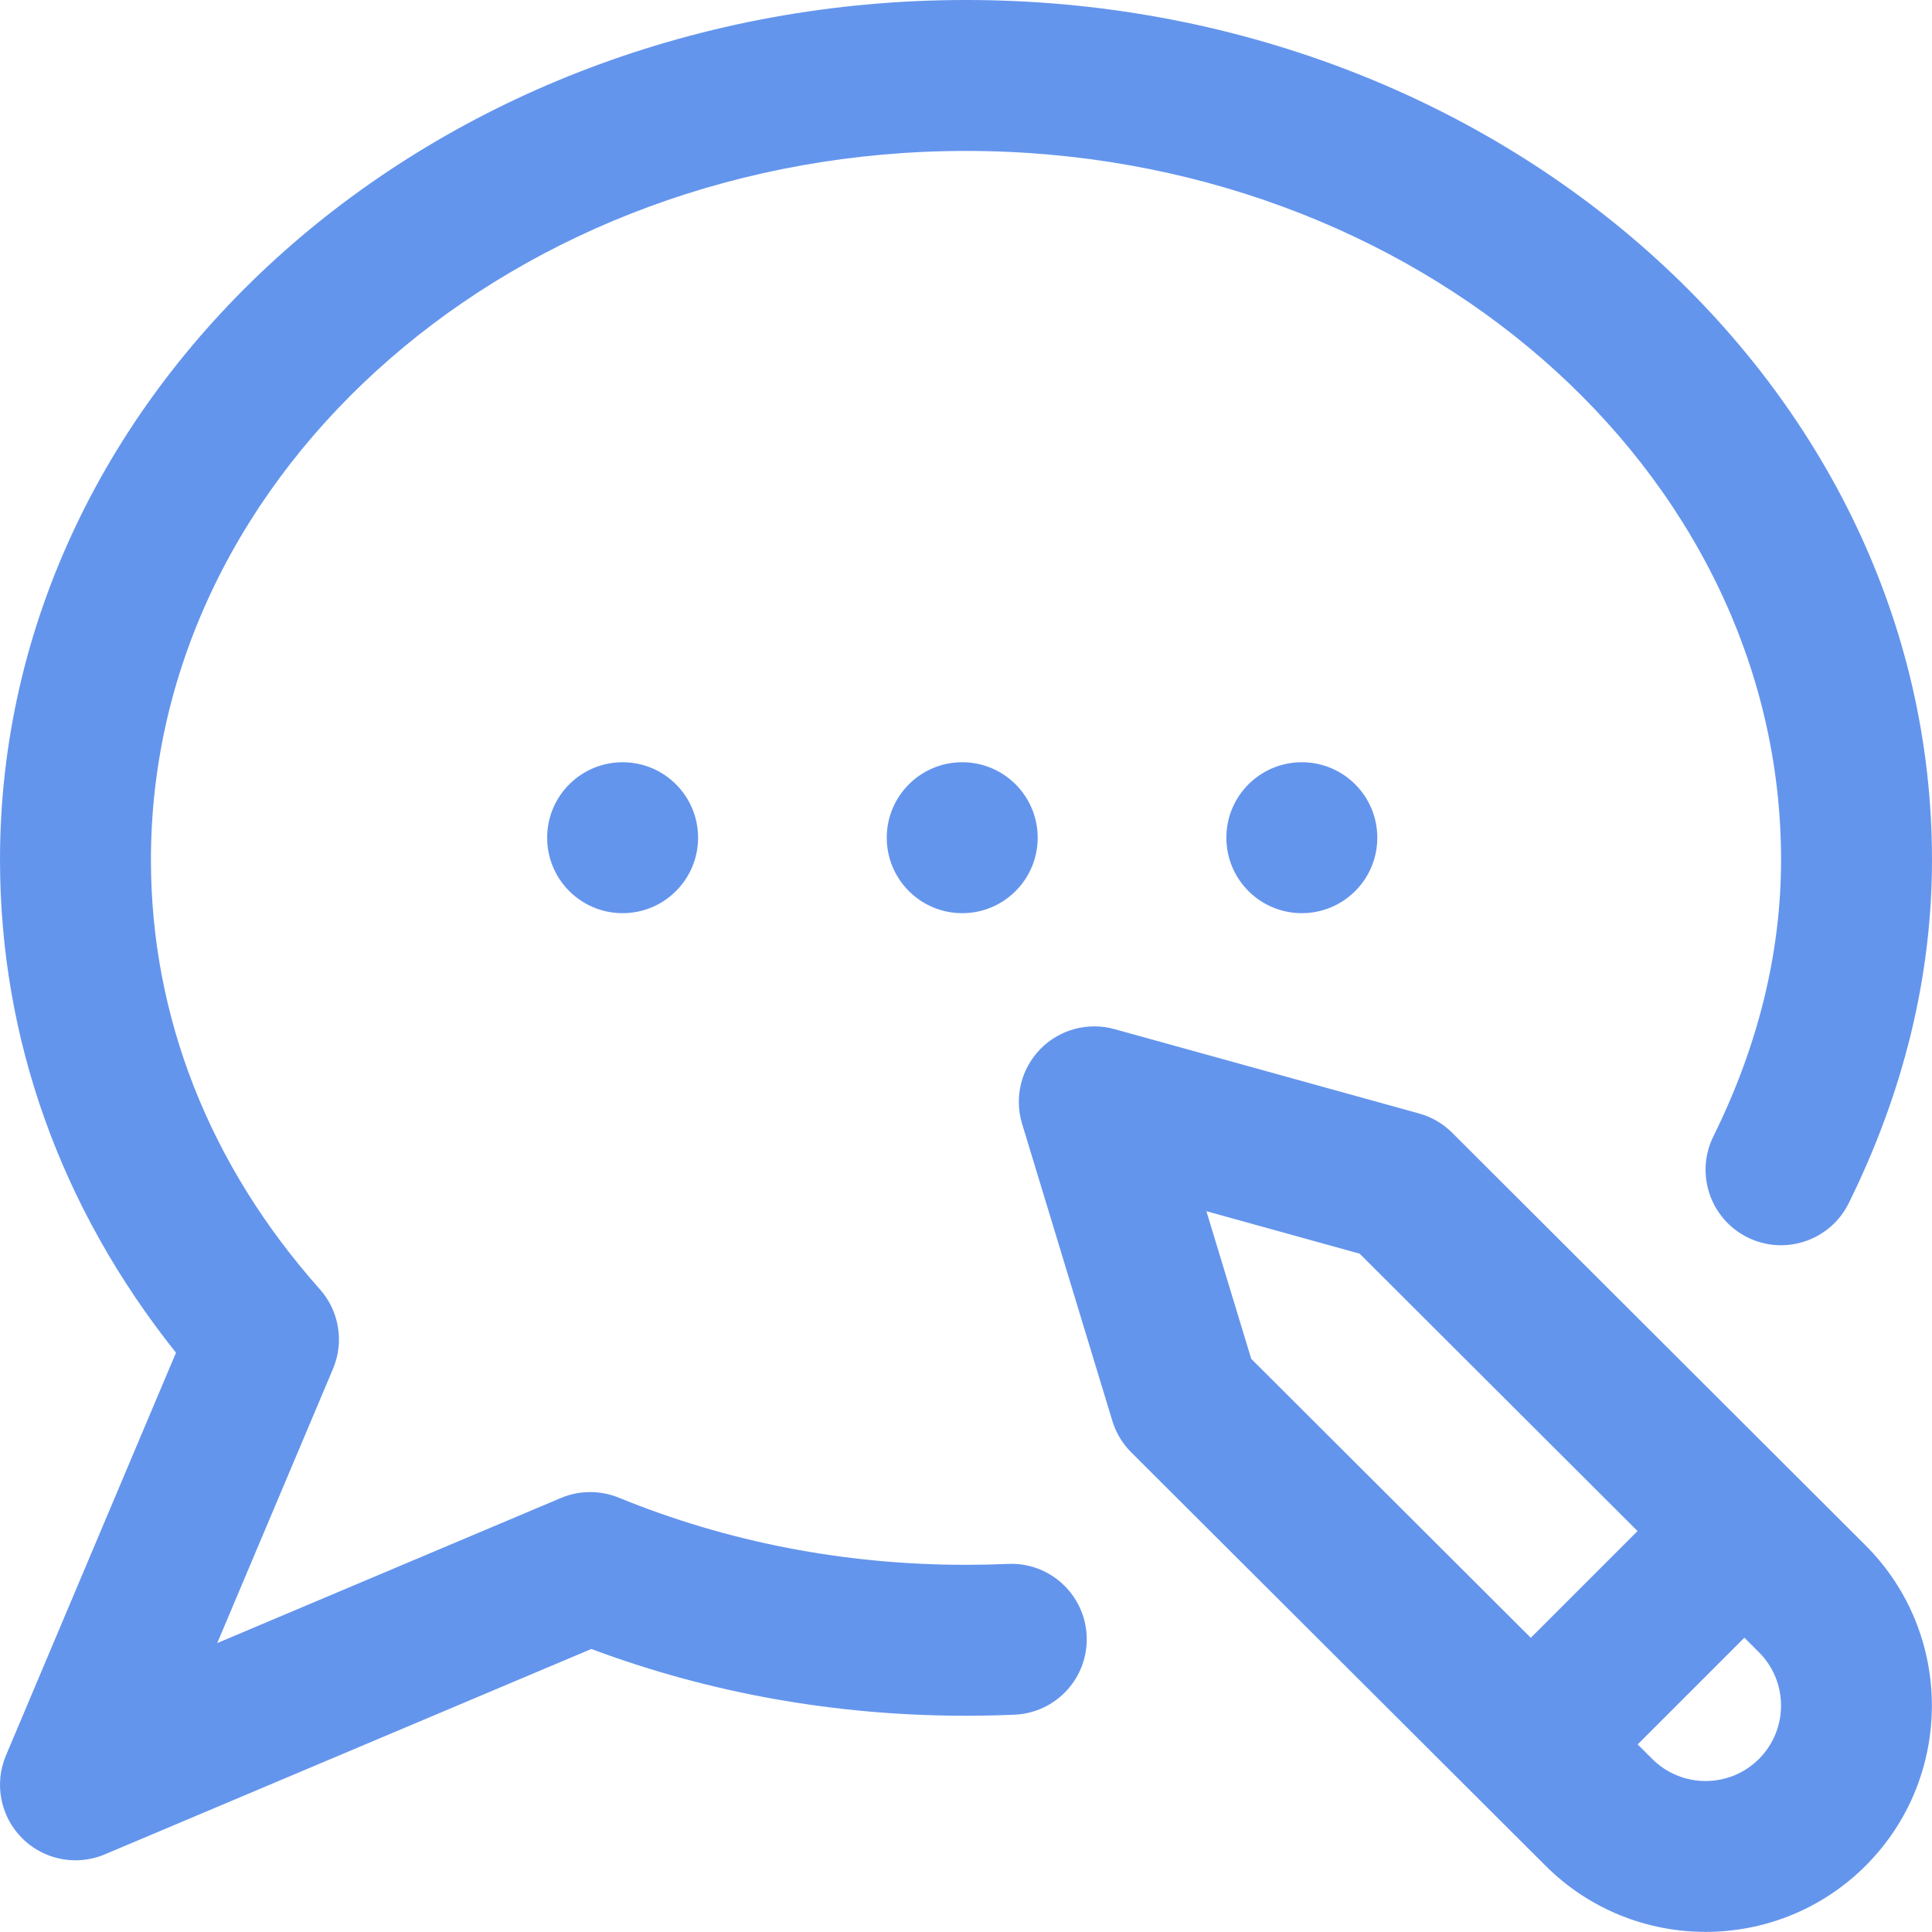
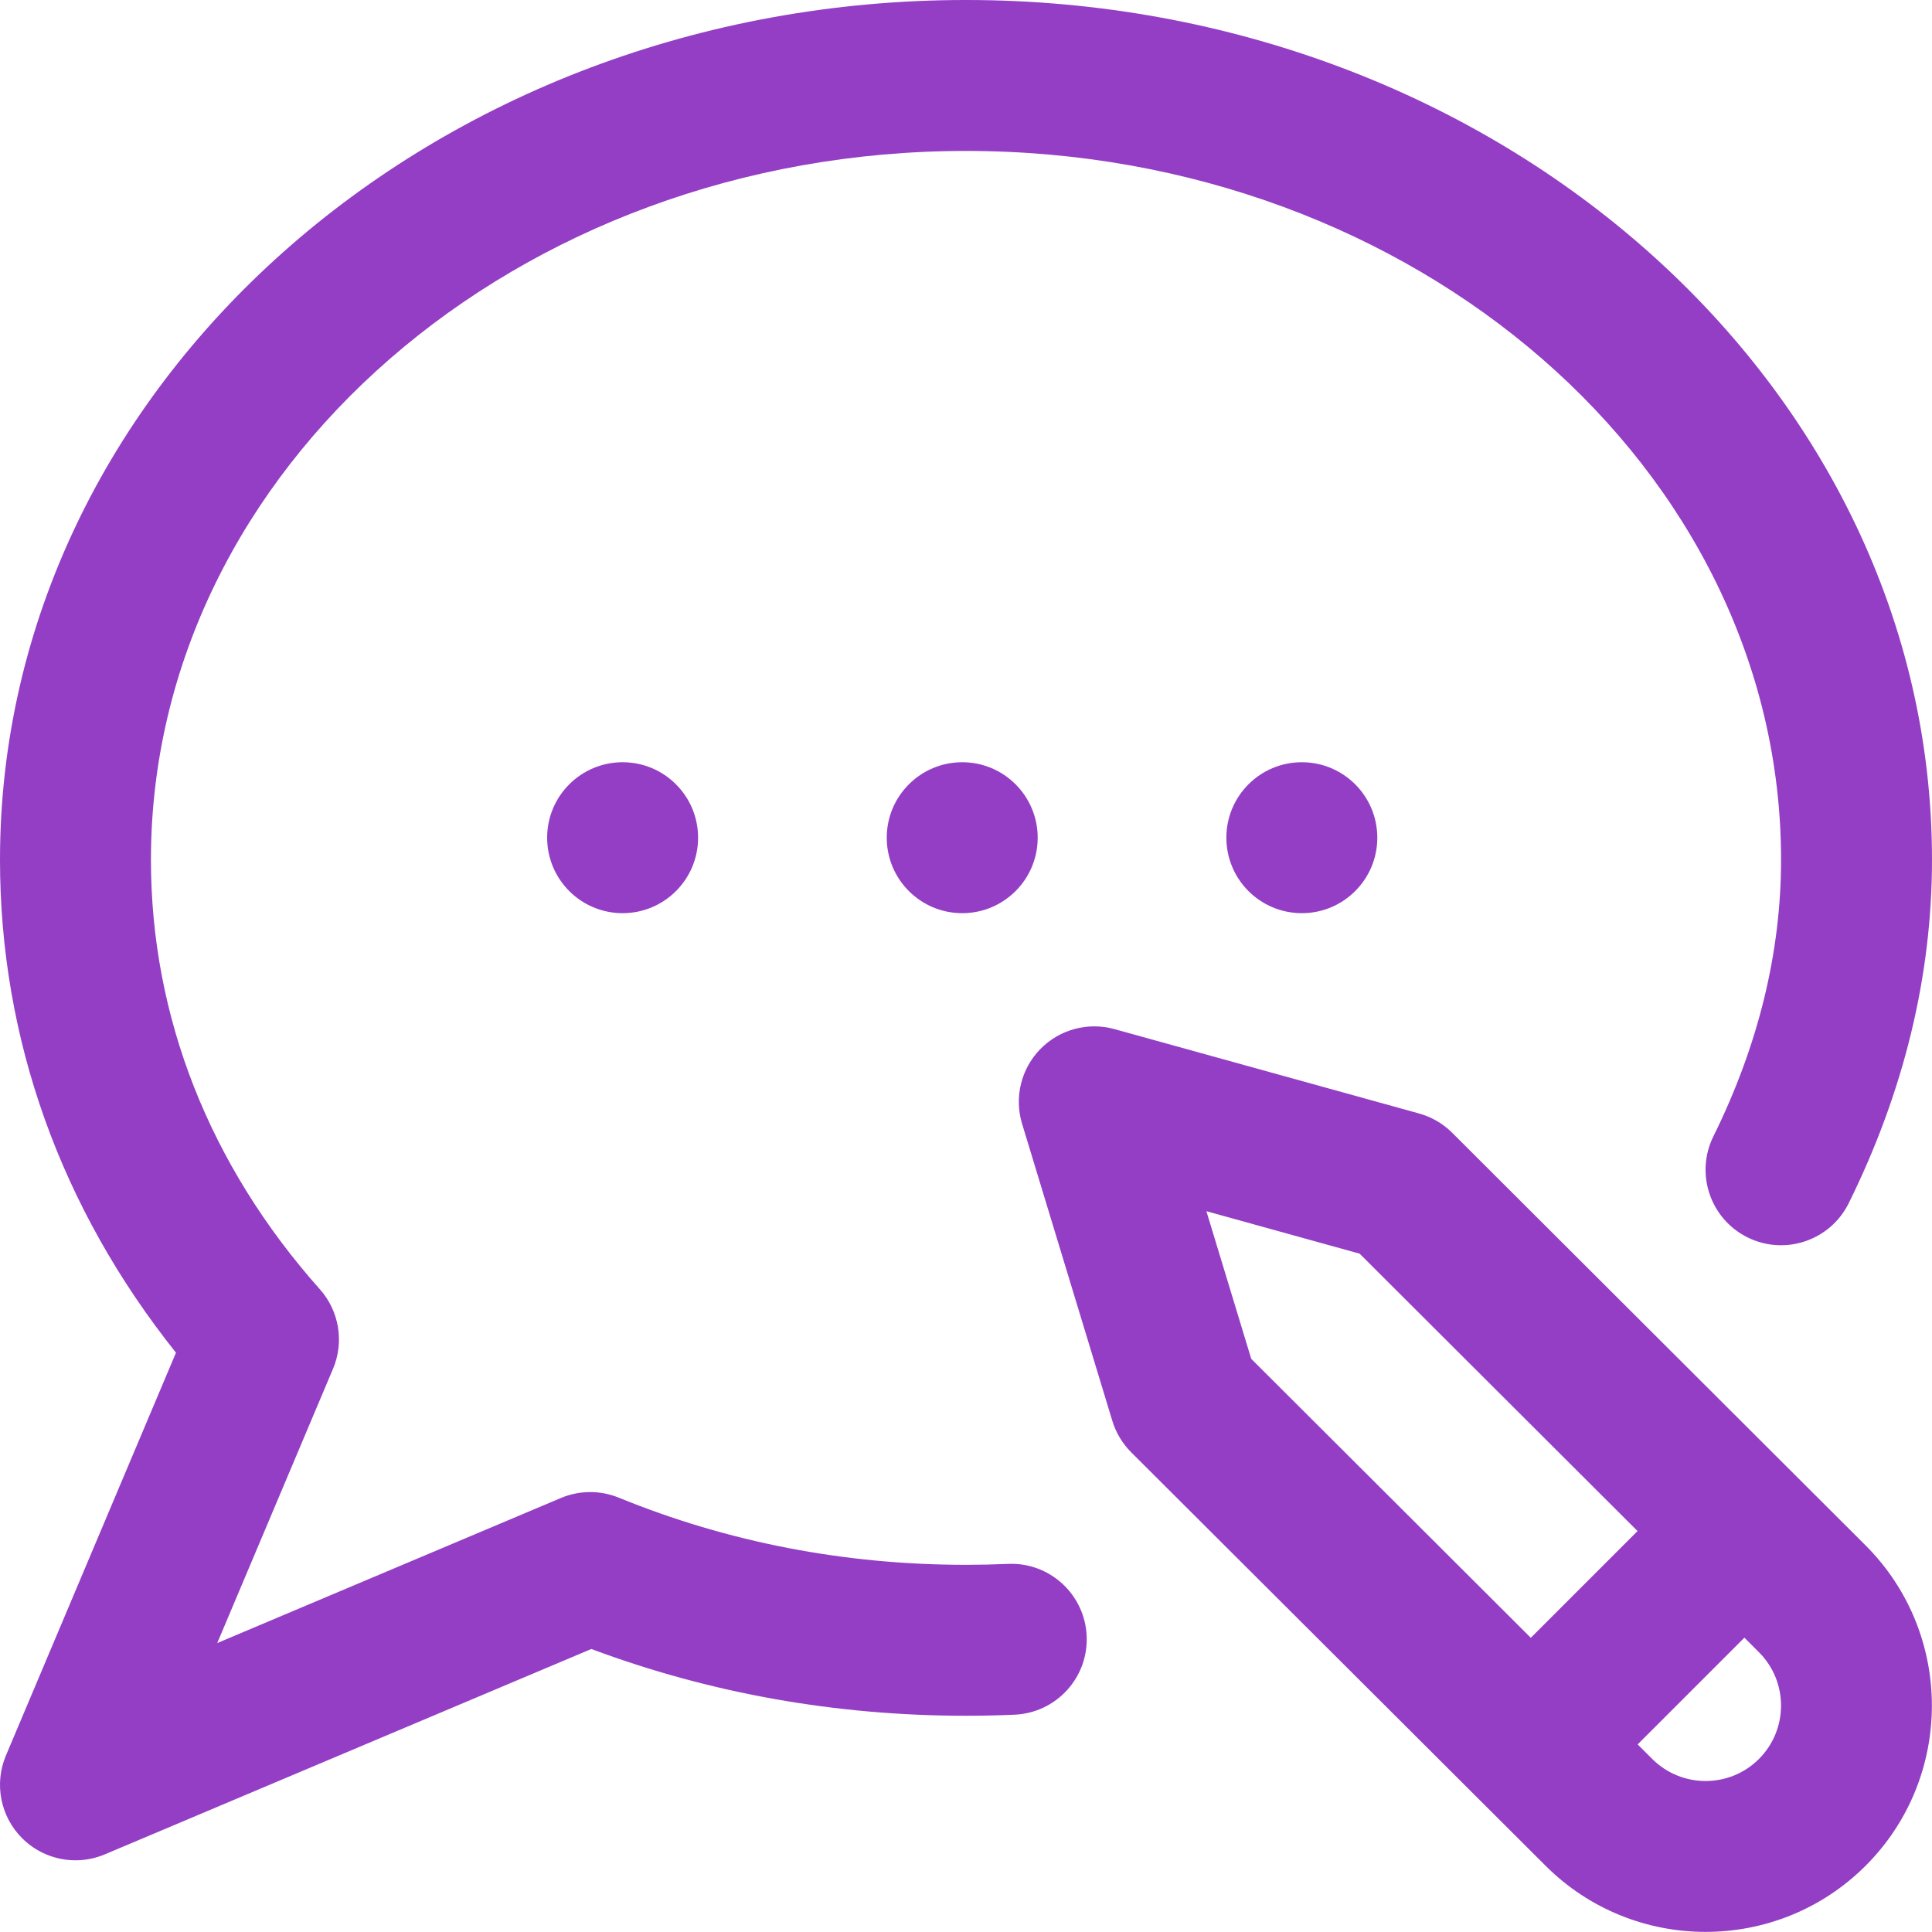
- <svg xmlns="http://www.w3.org/2000/svg" viewBox="0 0 512.001 512" style="fill:cornflowerblue;">
+ <svg xmlns="http://www.w3.org/2000/svg" viewBox="0 0 512.001 512" style="fill:#933EC5;">
  <path d="m255 202c11.047 0 20 8.953 20 20s-8.953 20-20 20-20-8.953-20-20 8.953-20 20-20zm70 20c0 11.047 8.953 20 20 20s20-8.953 20-20-8.953-20-20-20-20 8.953-20 20zm-180 0c0 11.047 8.953 20 20 20s20-8.953 20-20-8.953-20-20-20-20 8.953-20 20zm349.414 187.562c23.406 23.406 23.406 61.469.012 84.863-11.695 11.695-27.062 17.547-42.426 17.547s-30.73-5.852-42.426-17.547l-109.789-109.543c-2.332-2.328-4.051-5.191-5.008-8.348l-23.914-78.723c-2.121-6.98-.273-14.559 4.82-19.781 5.094-5.219 12.625-7.25 19.656-5.305l80.723 22.359c3.324.922 6.352 2.684 8.793 5.121zm-162.824-49.453 74.09 73.926 28.289-28.289-73.652-73.512-40.609-11.25zm134.551 77.75-3.859-3.855-28.285 28.285 3.848 3.836c7.812 7.816 20.5 7.816 28.297.016 7.801-7.797 7.801-20.484 0-28.281zm-199.016-23.406c-3.695.16-7.438.242-11.125.242-32.16 0-63.121-5.988-92.02-17.797-4.922-2.008-10.445-1.977-15.344.09l-91.066 38.441 30.684-72.684c3-7.105 1.645-15.309-3.488-21.074-29.285-32.898-44.766-72.262-44.766-113.824 0-103.578 96.898-187.848 216-187.848s216 84.27 216 187.848c0 24.562-6.031 49.223-17.93 73.289-4.895 9.902-.836 21.898 9.066 26.793 9.902 4.895 21.898.836 26.793-9.066 14.645-29.629 22.07-60.25 22.07-91.016 0-125.637-114.84-227.848-256-227.848-141.156 0-256 102.211-256 227.848 0 47.422 16.078 92.332 46.637 130.633l-45.062 106.742c-3.164 7.496-1.469 16.164 4.285 21.918 3.828 3.828 8.941 5.859 14.145 5.859 2.621 0 5.266-.516 7.773-1.574l128.93-54.426c31.445 11.746 64.809 17.695 99.293 17.695 4.266 0 8.598-.098 12.875-.281 11.035-.484 19.59-9.82 19.105-20.855-.48-11.035-9.836-19.617-20.855-19.105zm0 0" />
</svg>
